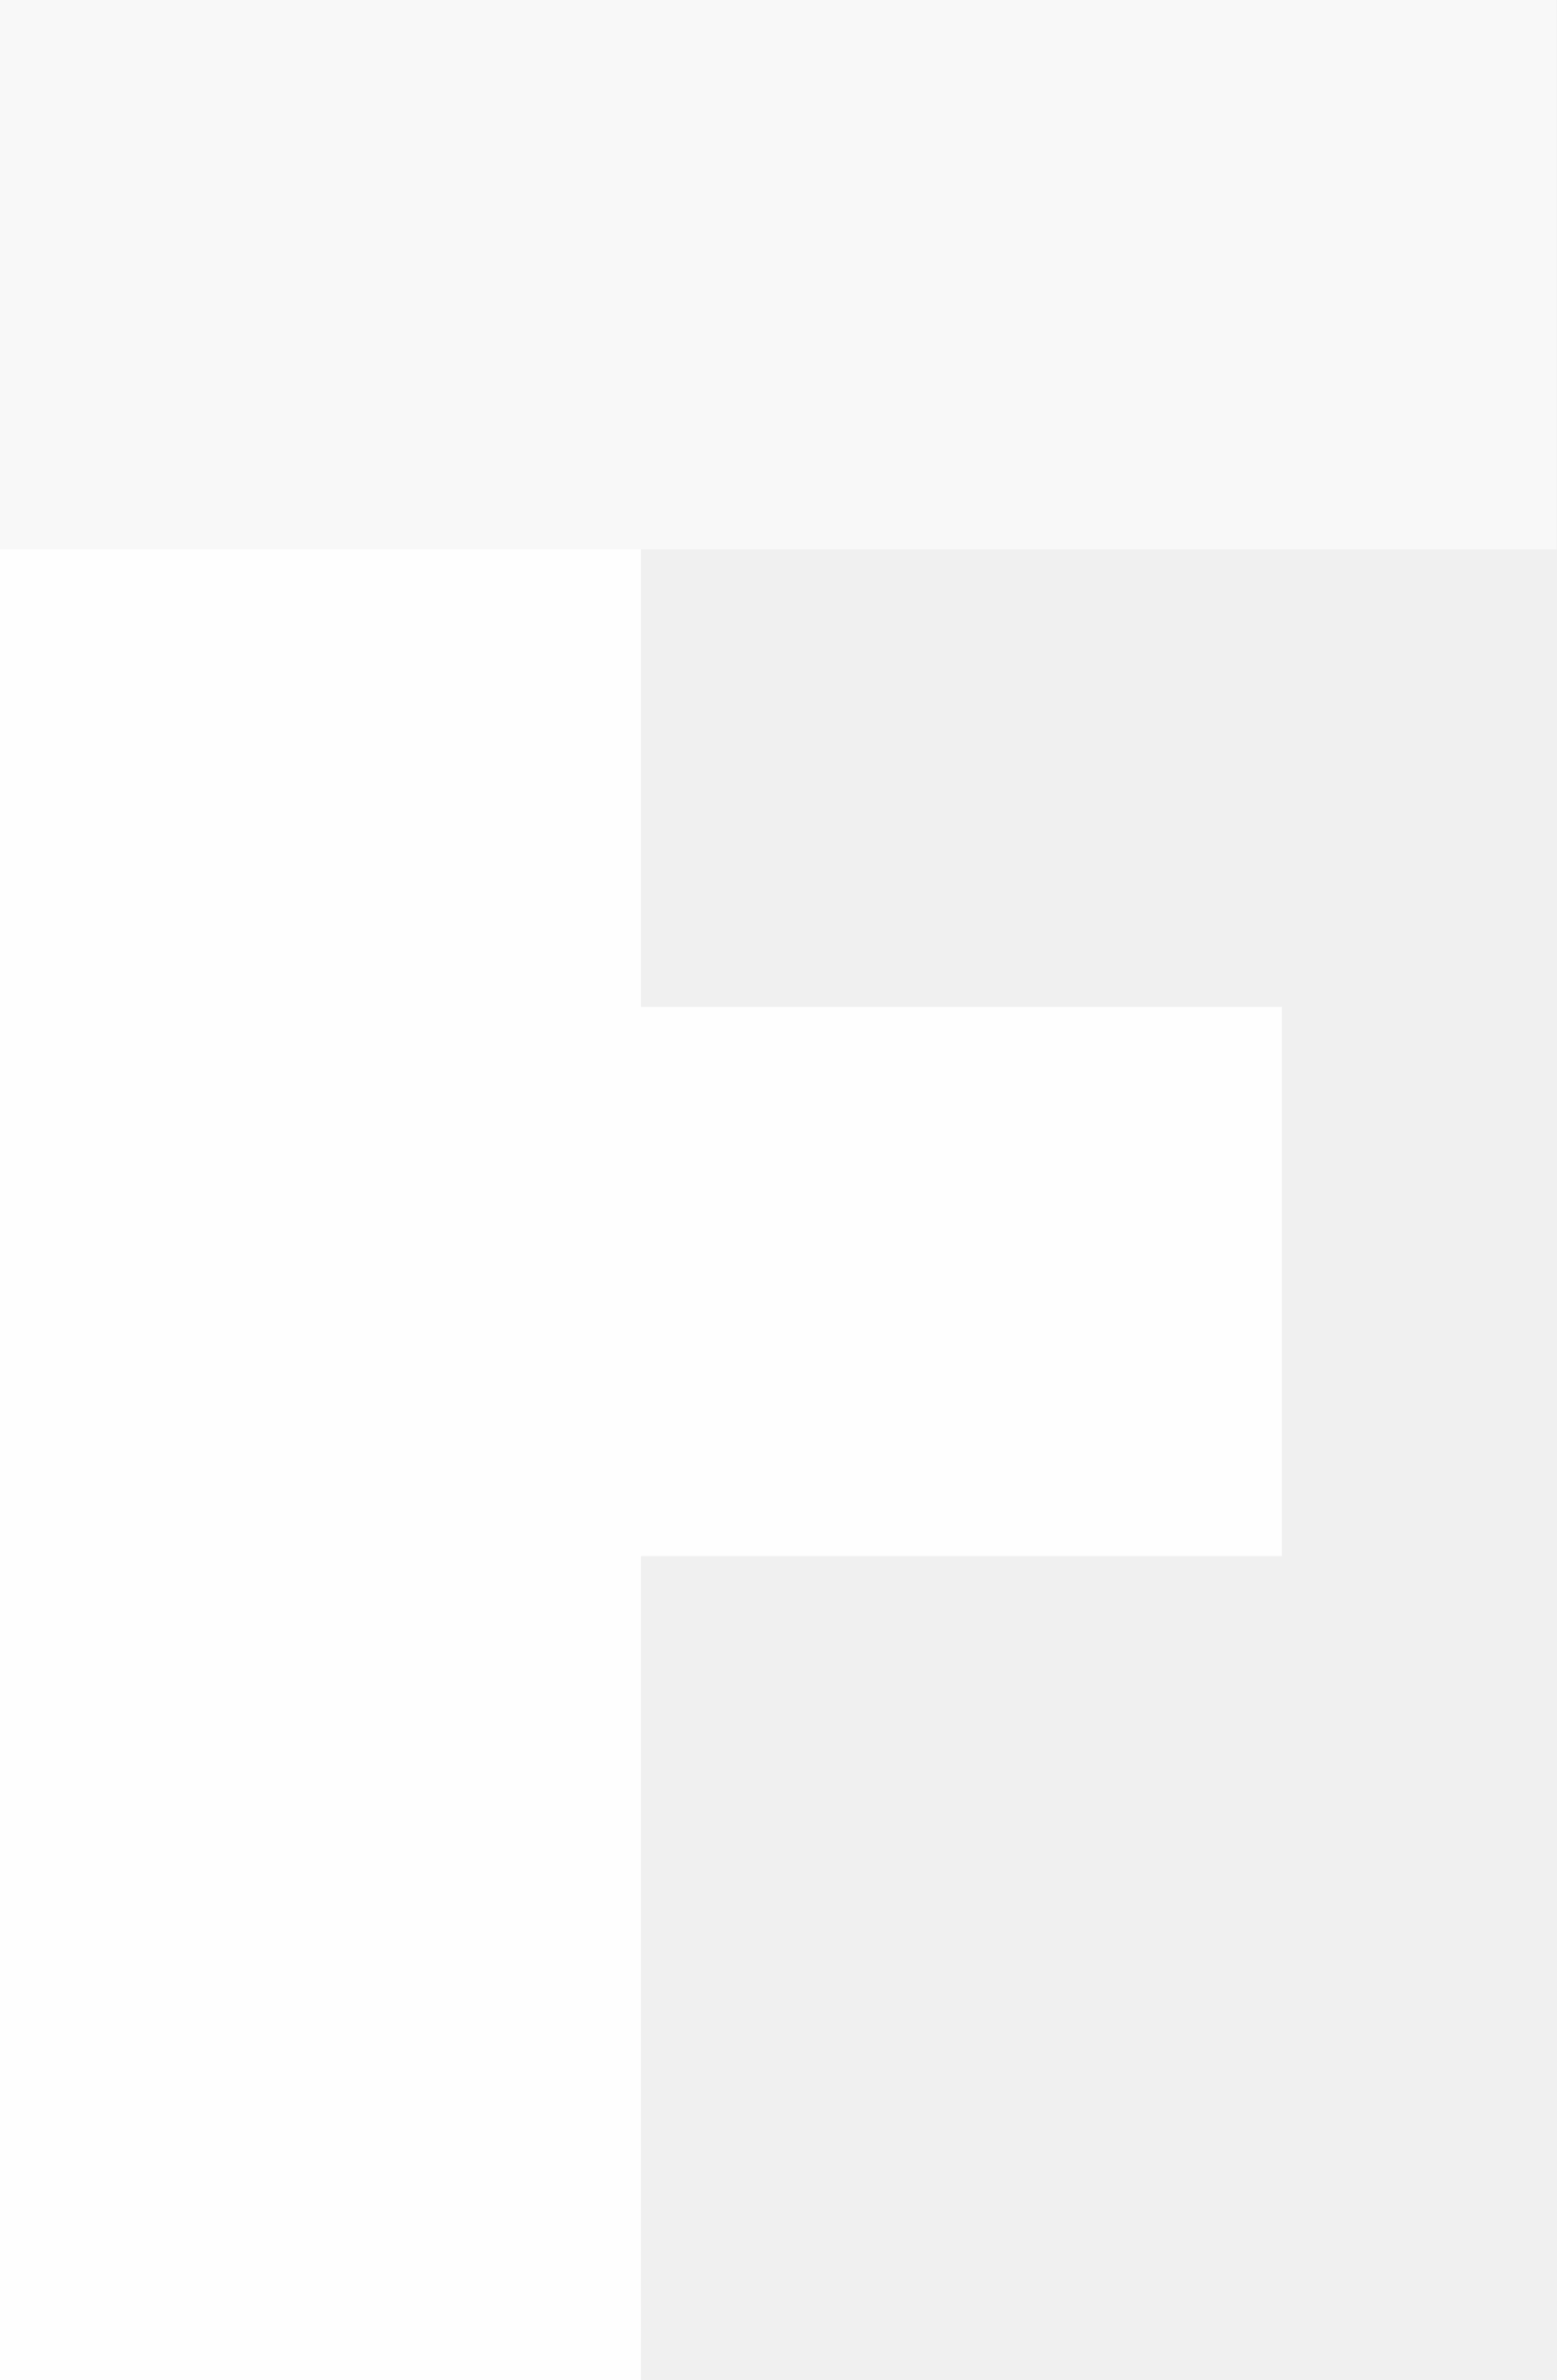
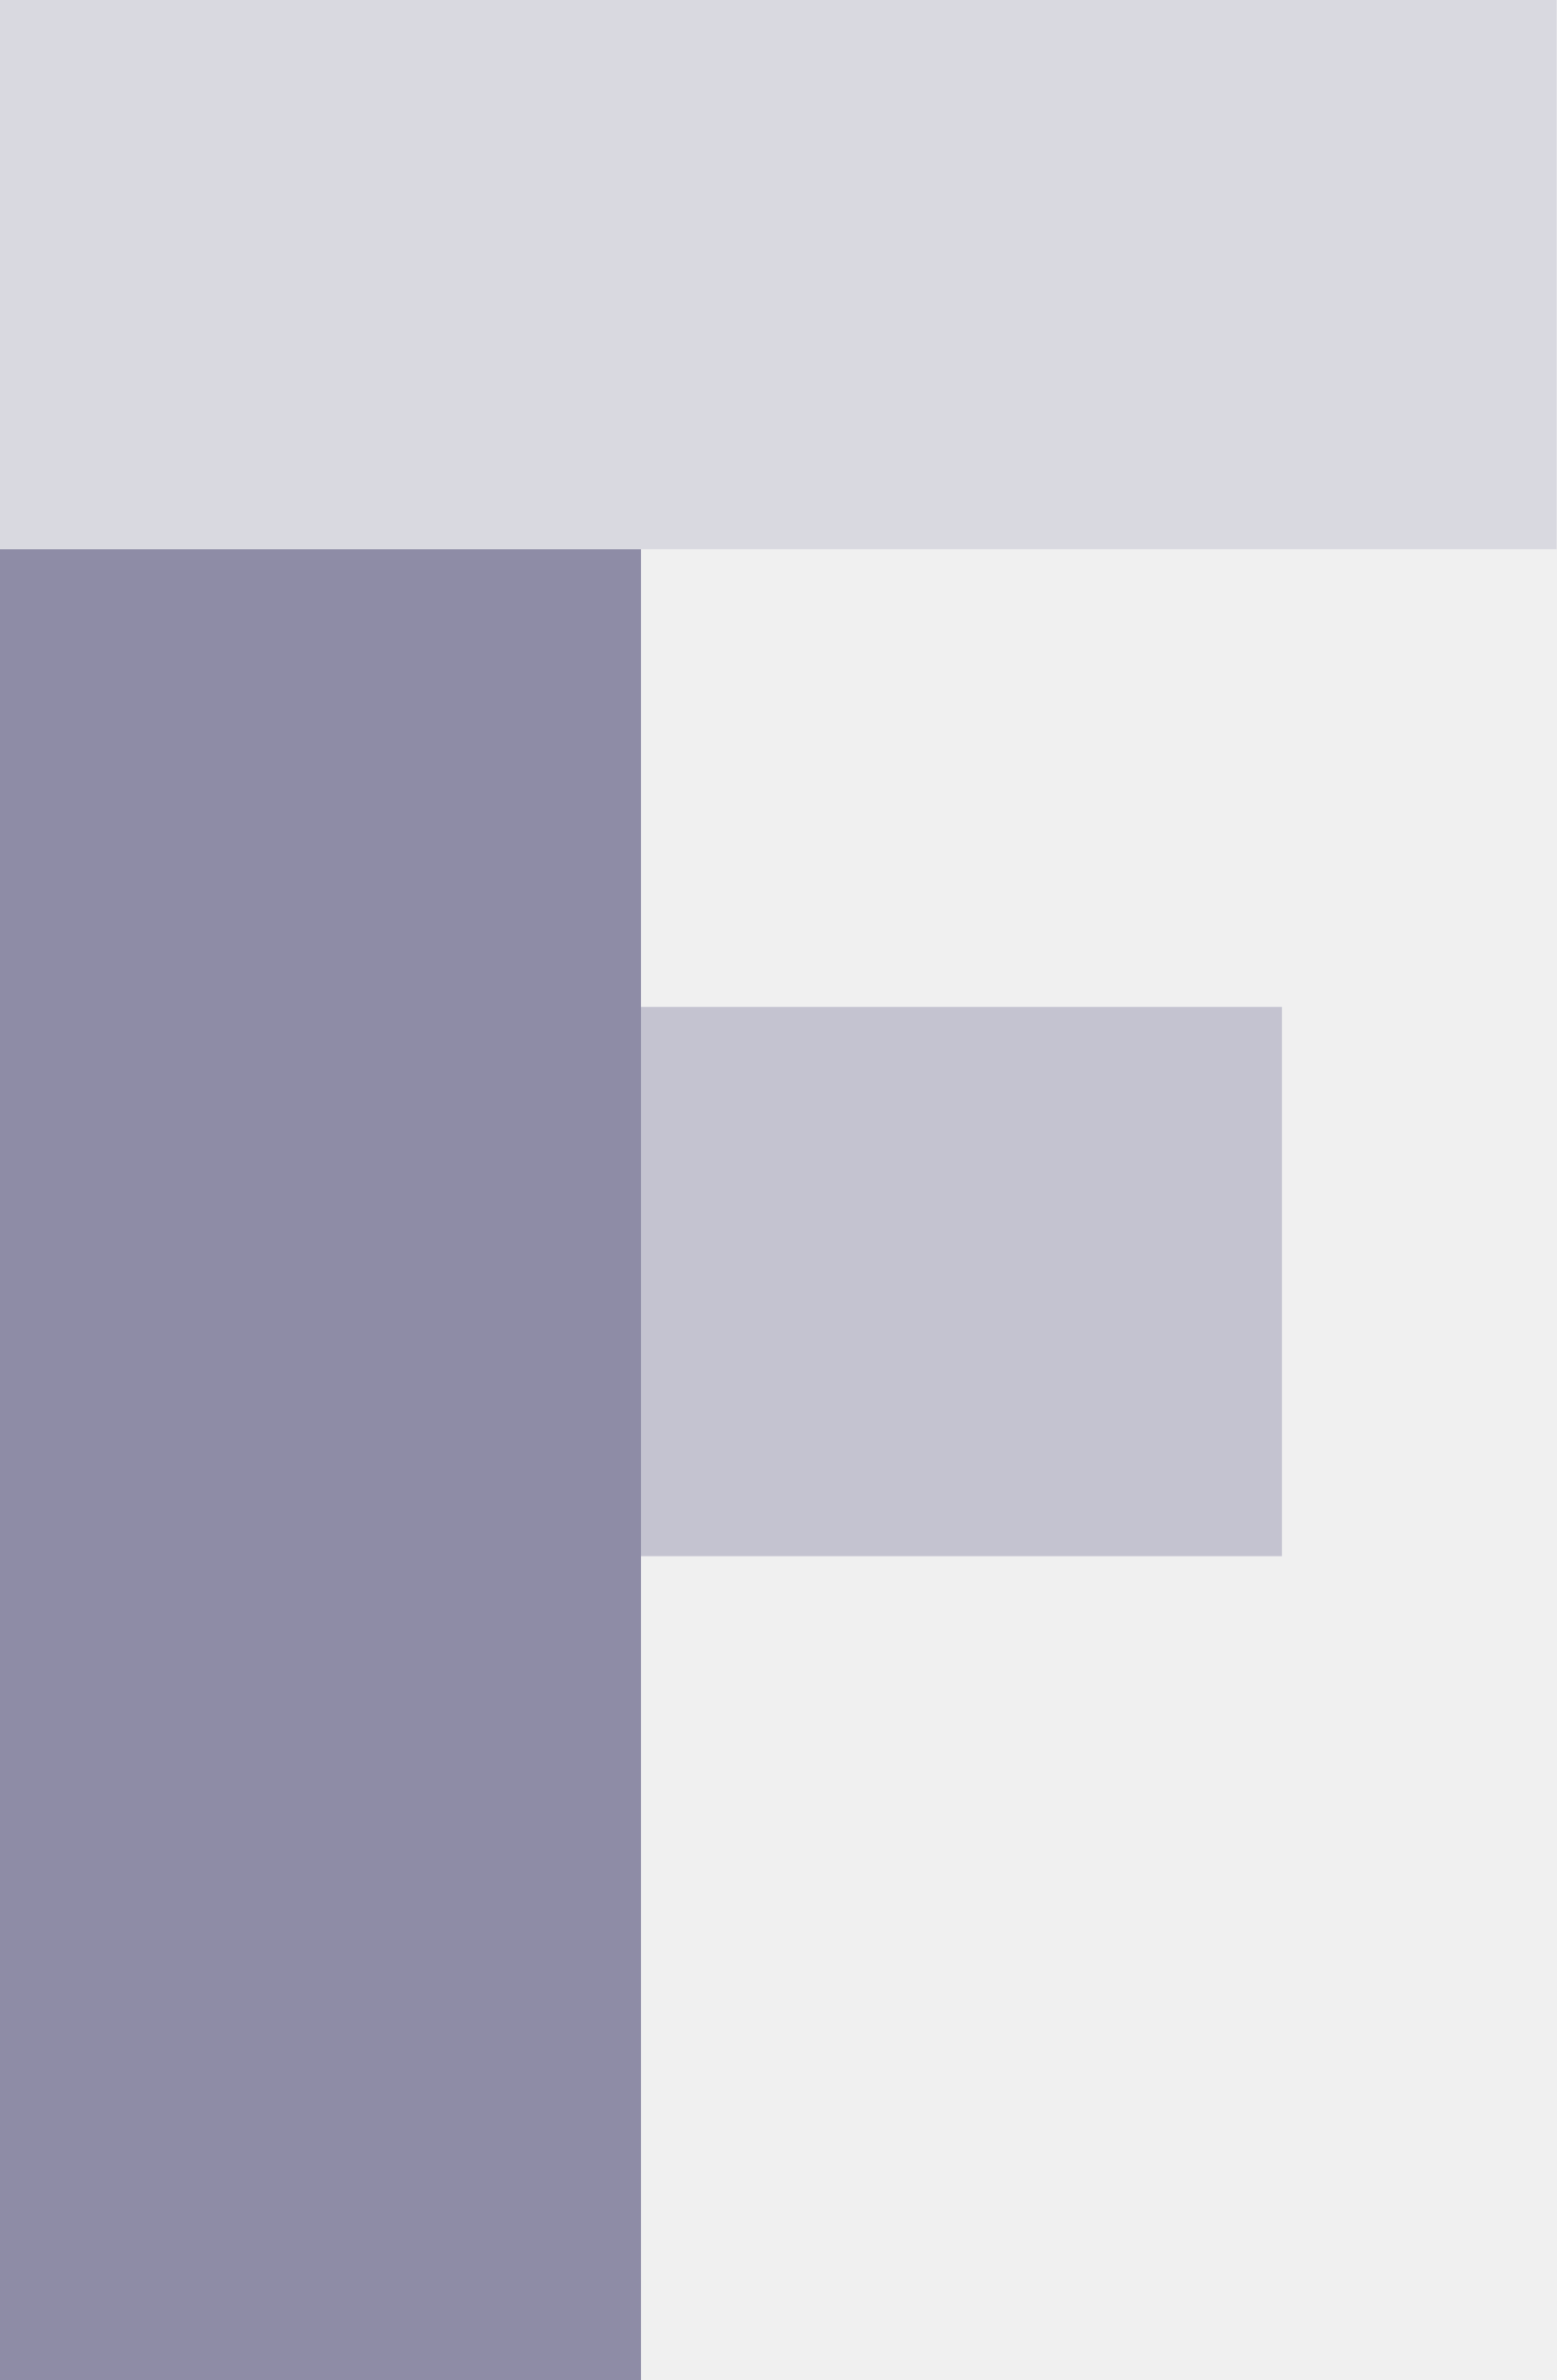
<svg xmlns="http://www.w3.org/2000/svg" width="17px" height="26px" viewBox="0 0 17 26" version="1.1">
  <defs />
-   <g id="Page-1" stroke="none" stroke-width="1" fill="none" fill-rule="evenodd" opacity="0.9">
-     <g id="layout-header" transform="translate(-126, -617)" fill="#FFFFFF">
-       <g id="Group" transform="translate(126, 617)">
-         <path d="M0,26 L7,26 L7,6 L0,6 L0,26 Z" id="Rectangle-109" />
-         <rect id="Rectangle-144" opacity="0.6" x="0" y="0" width="17" height="6" />
-         <rect id="Rectangle-136" x="6" y="11" width="8" height="6" />
+   <g id="Page-1" stroke="none" stroke-width="1" fill="none" fill-rule="evenodd" opacity="0.6">
+     <g id="layout--16-copy-2" transform="translate(-154, -18)">
+       <g id="Group" transform="translate(154, 18)">
+         <rect id="Rectangle-136" fill="#A6A5BA" x="6" y="11" width="8" height="6" />
+         <path d="M0,26 L7,26 L7,6 L0,6 L0,26 Z" id="Rectangle-109" fill="#4C4A75" />
+         <rect id="Rectangle-144" fill="#CAC9D6" x="0" y="0" width="17" height="6" />
      </g>
    </g>
  </g>
</svg>
